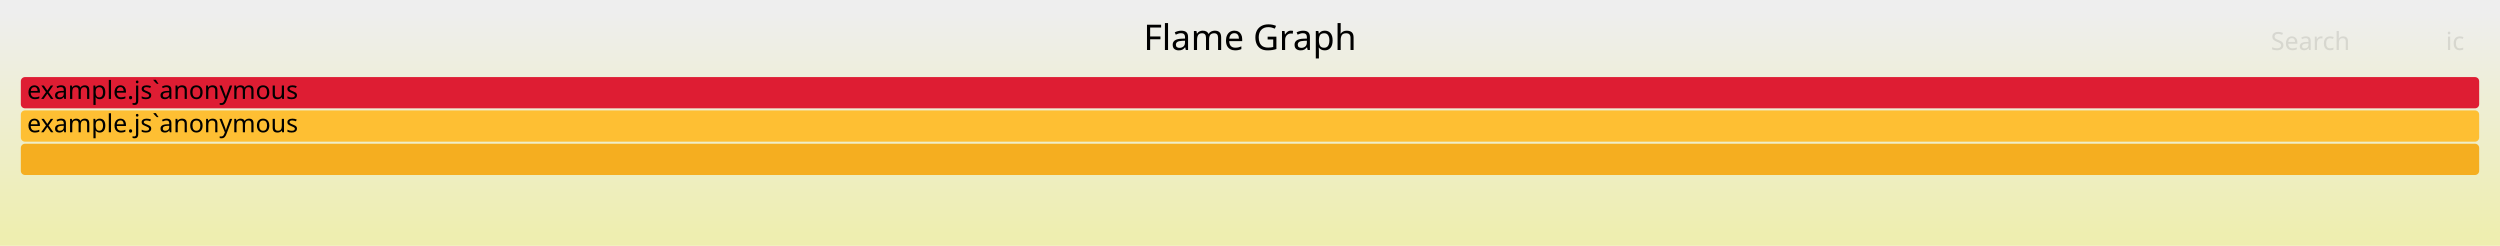
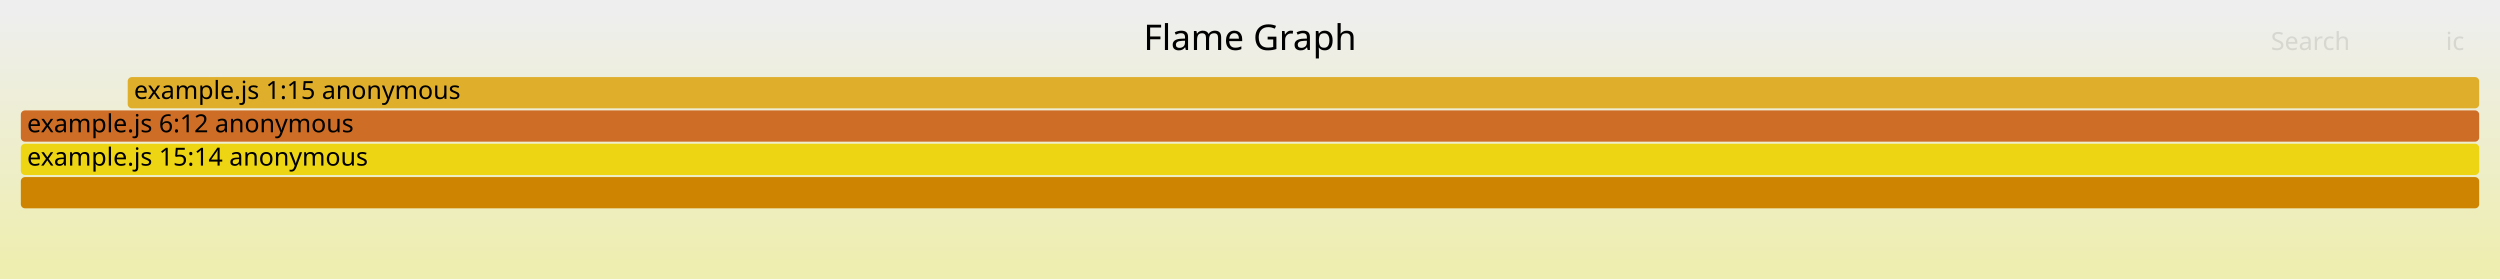
- <svg xmlns="http://www.w3.org/2000/svg" version="1.1" width="1200" height="118" viewBox="0 0 1200 118">
+ <svg xmlns="http://www.w3.org/2000/svg" version="1.1" width="1200" height="134" viewBox="0 0 1200 134">
  <defs>
    <linearGradient id="background" y1="0" y2="1" x1="0" x2="0">
      <stop stop-color="#eeeeee" offset="5%" />
      <stop stop-color="#eeeeb0" offset="95%" />
    </linearGradient>
  </defs>
  <style type="text/css">
	text { font-family:Verdana; font-size:12px; fill:rgb(0,0,0); }
	#search, #ignorecase { opacity:0.1; cursor:pointer; }
	#search:hover, #search.show, #ignorecase:hover, #ignorecase.show { opacity:1; }
	#subtitle { text-anchor:middle; font-color:rgb(160,160,160); }
	#title { text-anchor:middle; font-size:17px}
	#unzoom { cursor:pointer; }
	#frames &gt; *:hover { stroke:black; stroke-width:0.5; cursor:pointer; }
	.hide { display:none; }
	.parent { opacity:0.5; }
</style>
-   <rect x="0.0" y="0" width="1200.0" height="118.0" fill="url(#background)" />
+   <rect x="0.0" y="0" width="1200.0" height="134.0" fill="url(#background)" />
  <text id="title" x="600.00" y="24">Flame Graph</text>
-   <text id="details" x="10.00" y="101"> </text>
+   <text id="details" x="10.00" y="117"> </text>
  <text id="unzoom" x="10.00" y="24" class="hide">Reset Zoom</text>
  <text id="search" x="1090.00" y="24">Search</text>
  <text id="ignorecase" x="1174.00" y="24">ic</text>
-   <text id="matched" x="1090.00" y="101"> </text>
+   <text id="matched" x="1090.00" y="117"> </text>
  <g id="frames">
    <g>
-       <rect x="10.0" y="53" width="1180.0" height="15.0" fill="rgb(254,191,51)" rx="2" ry="2" />
-       <text x="13.00" y="63.5">example.js`anonymous</text>
+       <rect x="10.0" y="69" width="1180.0" height="15.0" fill="rgb(237,213,20)" rx="2" ry="2" />
+       <text x="13.00" y="79.5">example.js 15:14 anonymous</text>
    </g>
    <g>
-       <rect x="10.0" y="37" width="1180.0" height="15.0" fill="rgb(222,29,51)" rx="2" ry="2" />
-       <text x="13.00" y="47.5">example.js`anonymous</text>
+       <rect x="10.0" y="85" width="1180.0" height="15.0" fill="rgb(206,132,1)" rx="2" ry="2" />
+       <text x="13.00" y="95.5" />
    </g>
    <g>
-       <rect x="10.0" y="69" width="1180.0" height="15.0" fill="rgb(245,174,32)" rx="2" ry="2" />
-       <text x="13.00" y="79.5" />
+       <rect x="10.0" y="53" width="1180.0" height="15.0" fill="rgb(206,109,37)" rx="2" ry="2" />
+       <text x="13.00" y="63.5">example.js 6:12 anonymous</text>
+     </g>
+     <g>
+       <rect x="61.3" y="37" width="1128.7" height="15.0" fill="rgb(223,175,44)" rx="2" ry="2" />
+       <text x="64.30" y="47.5">example.js 1:15 anonymous</text>
    </g>
  </g>
</svg>
